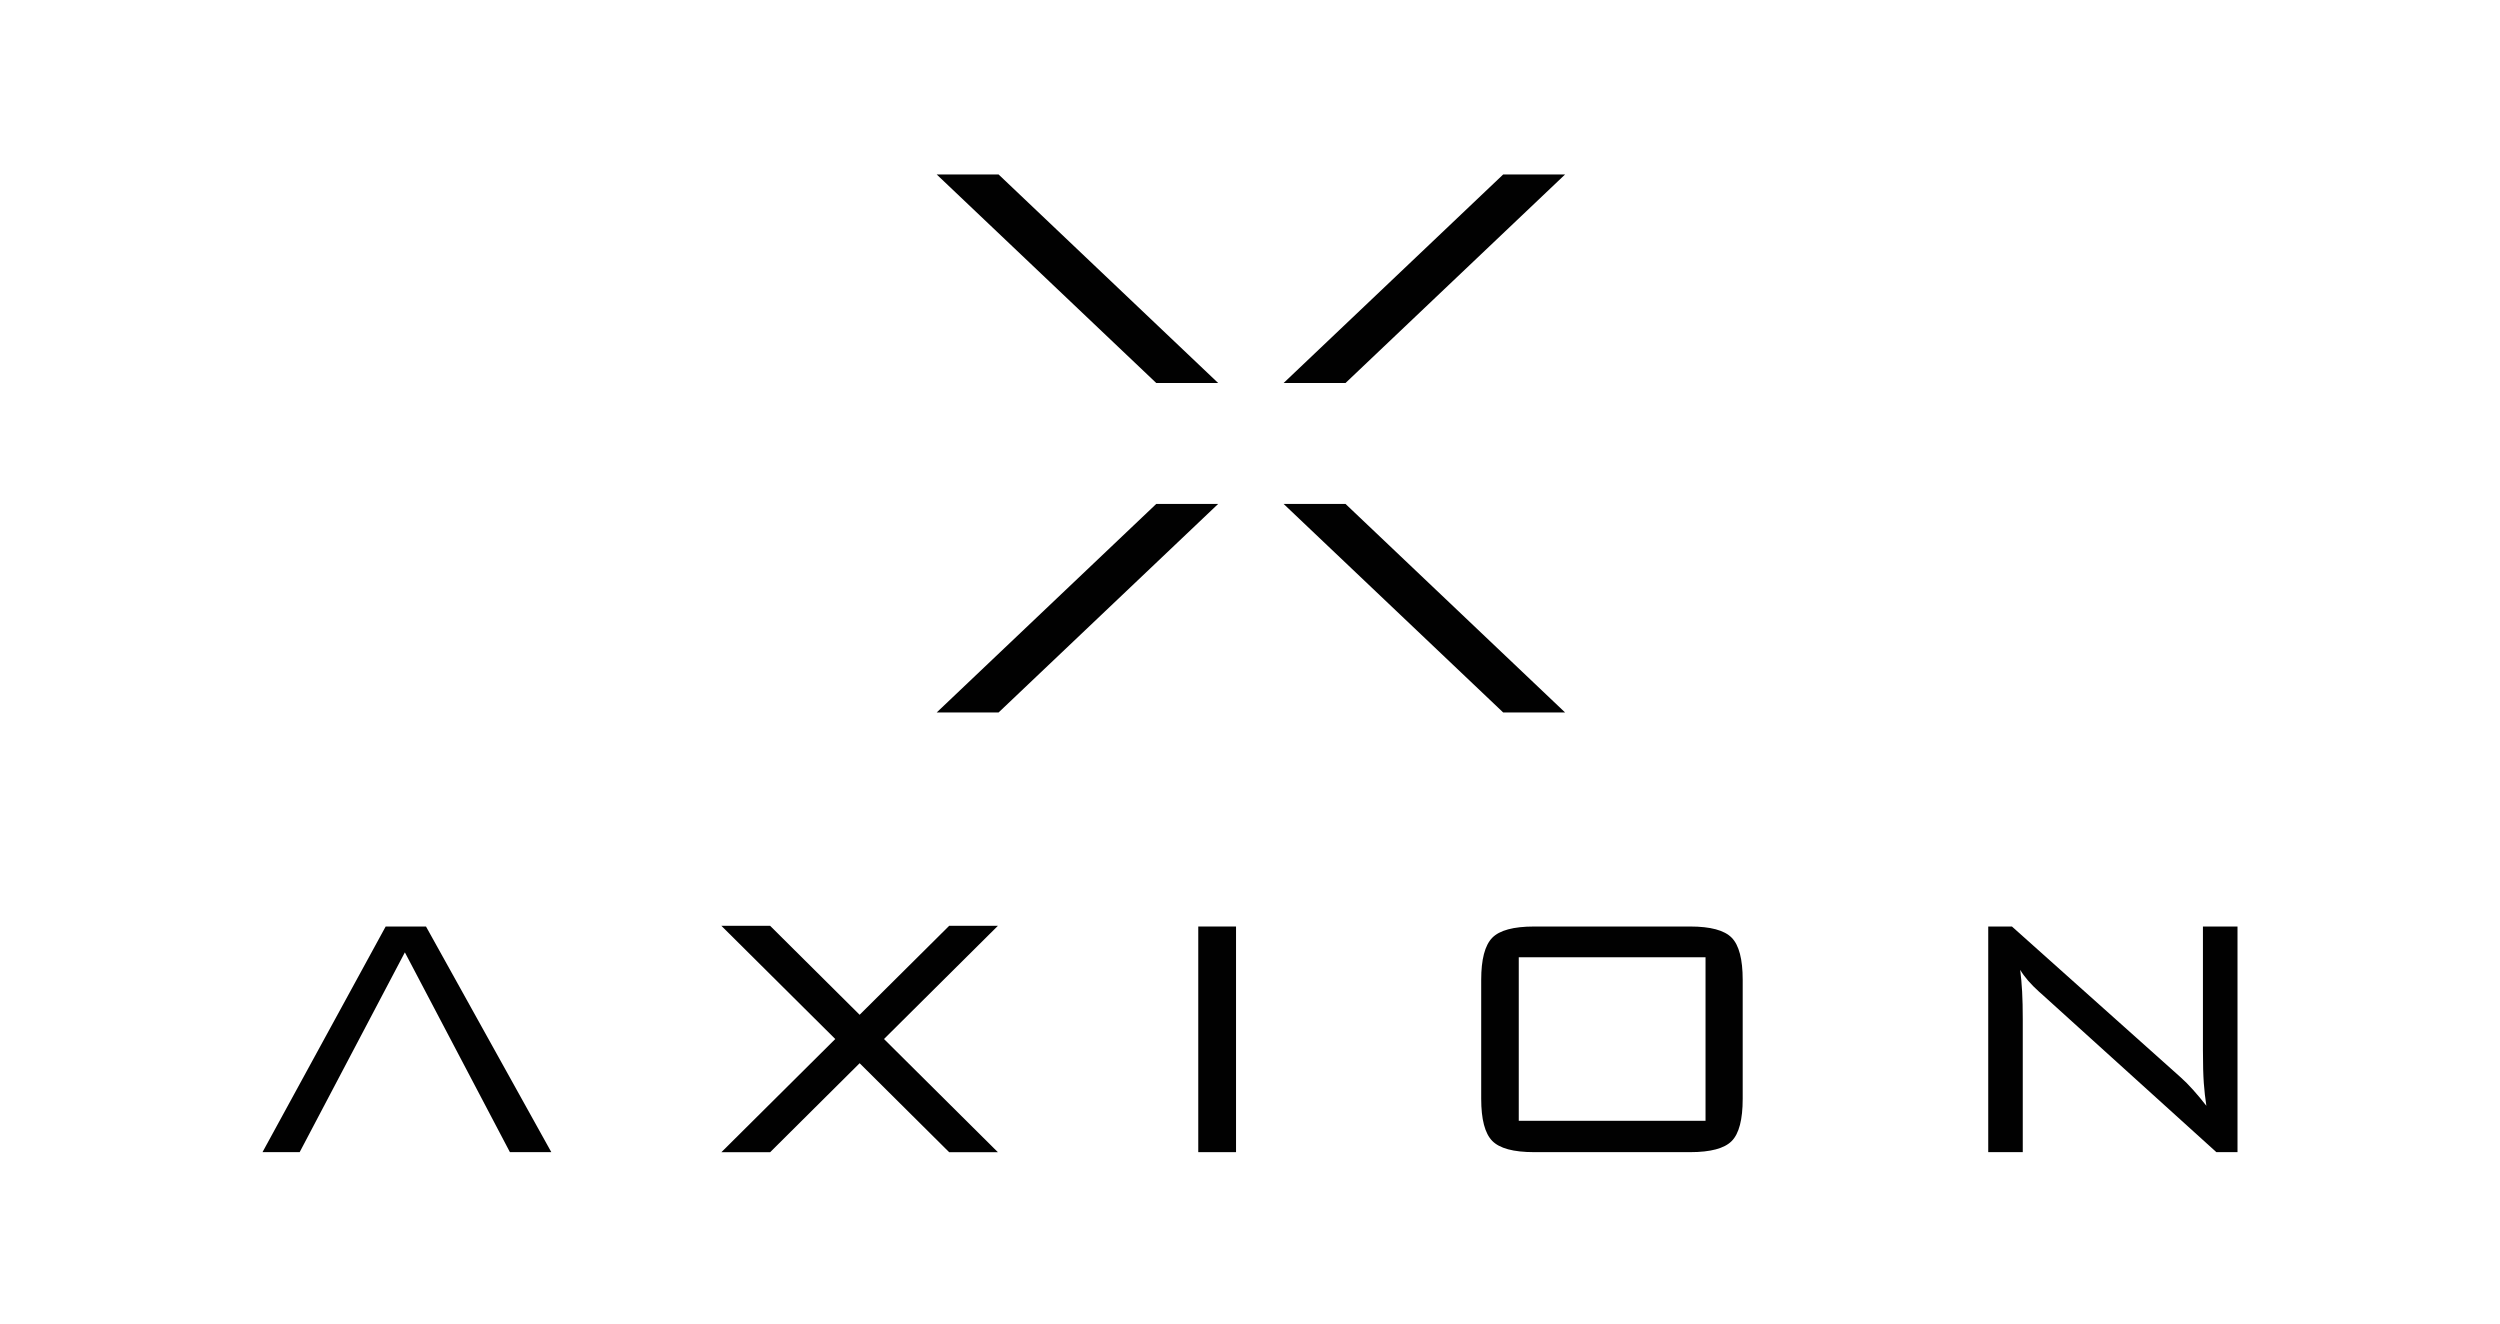
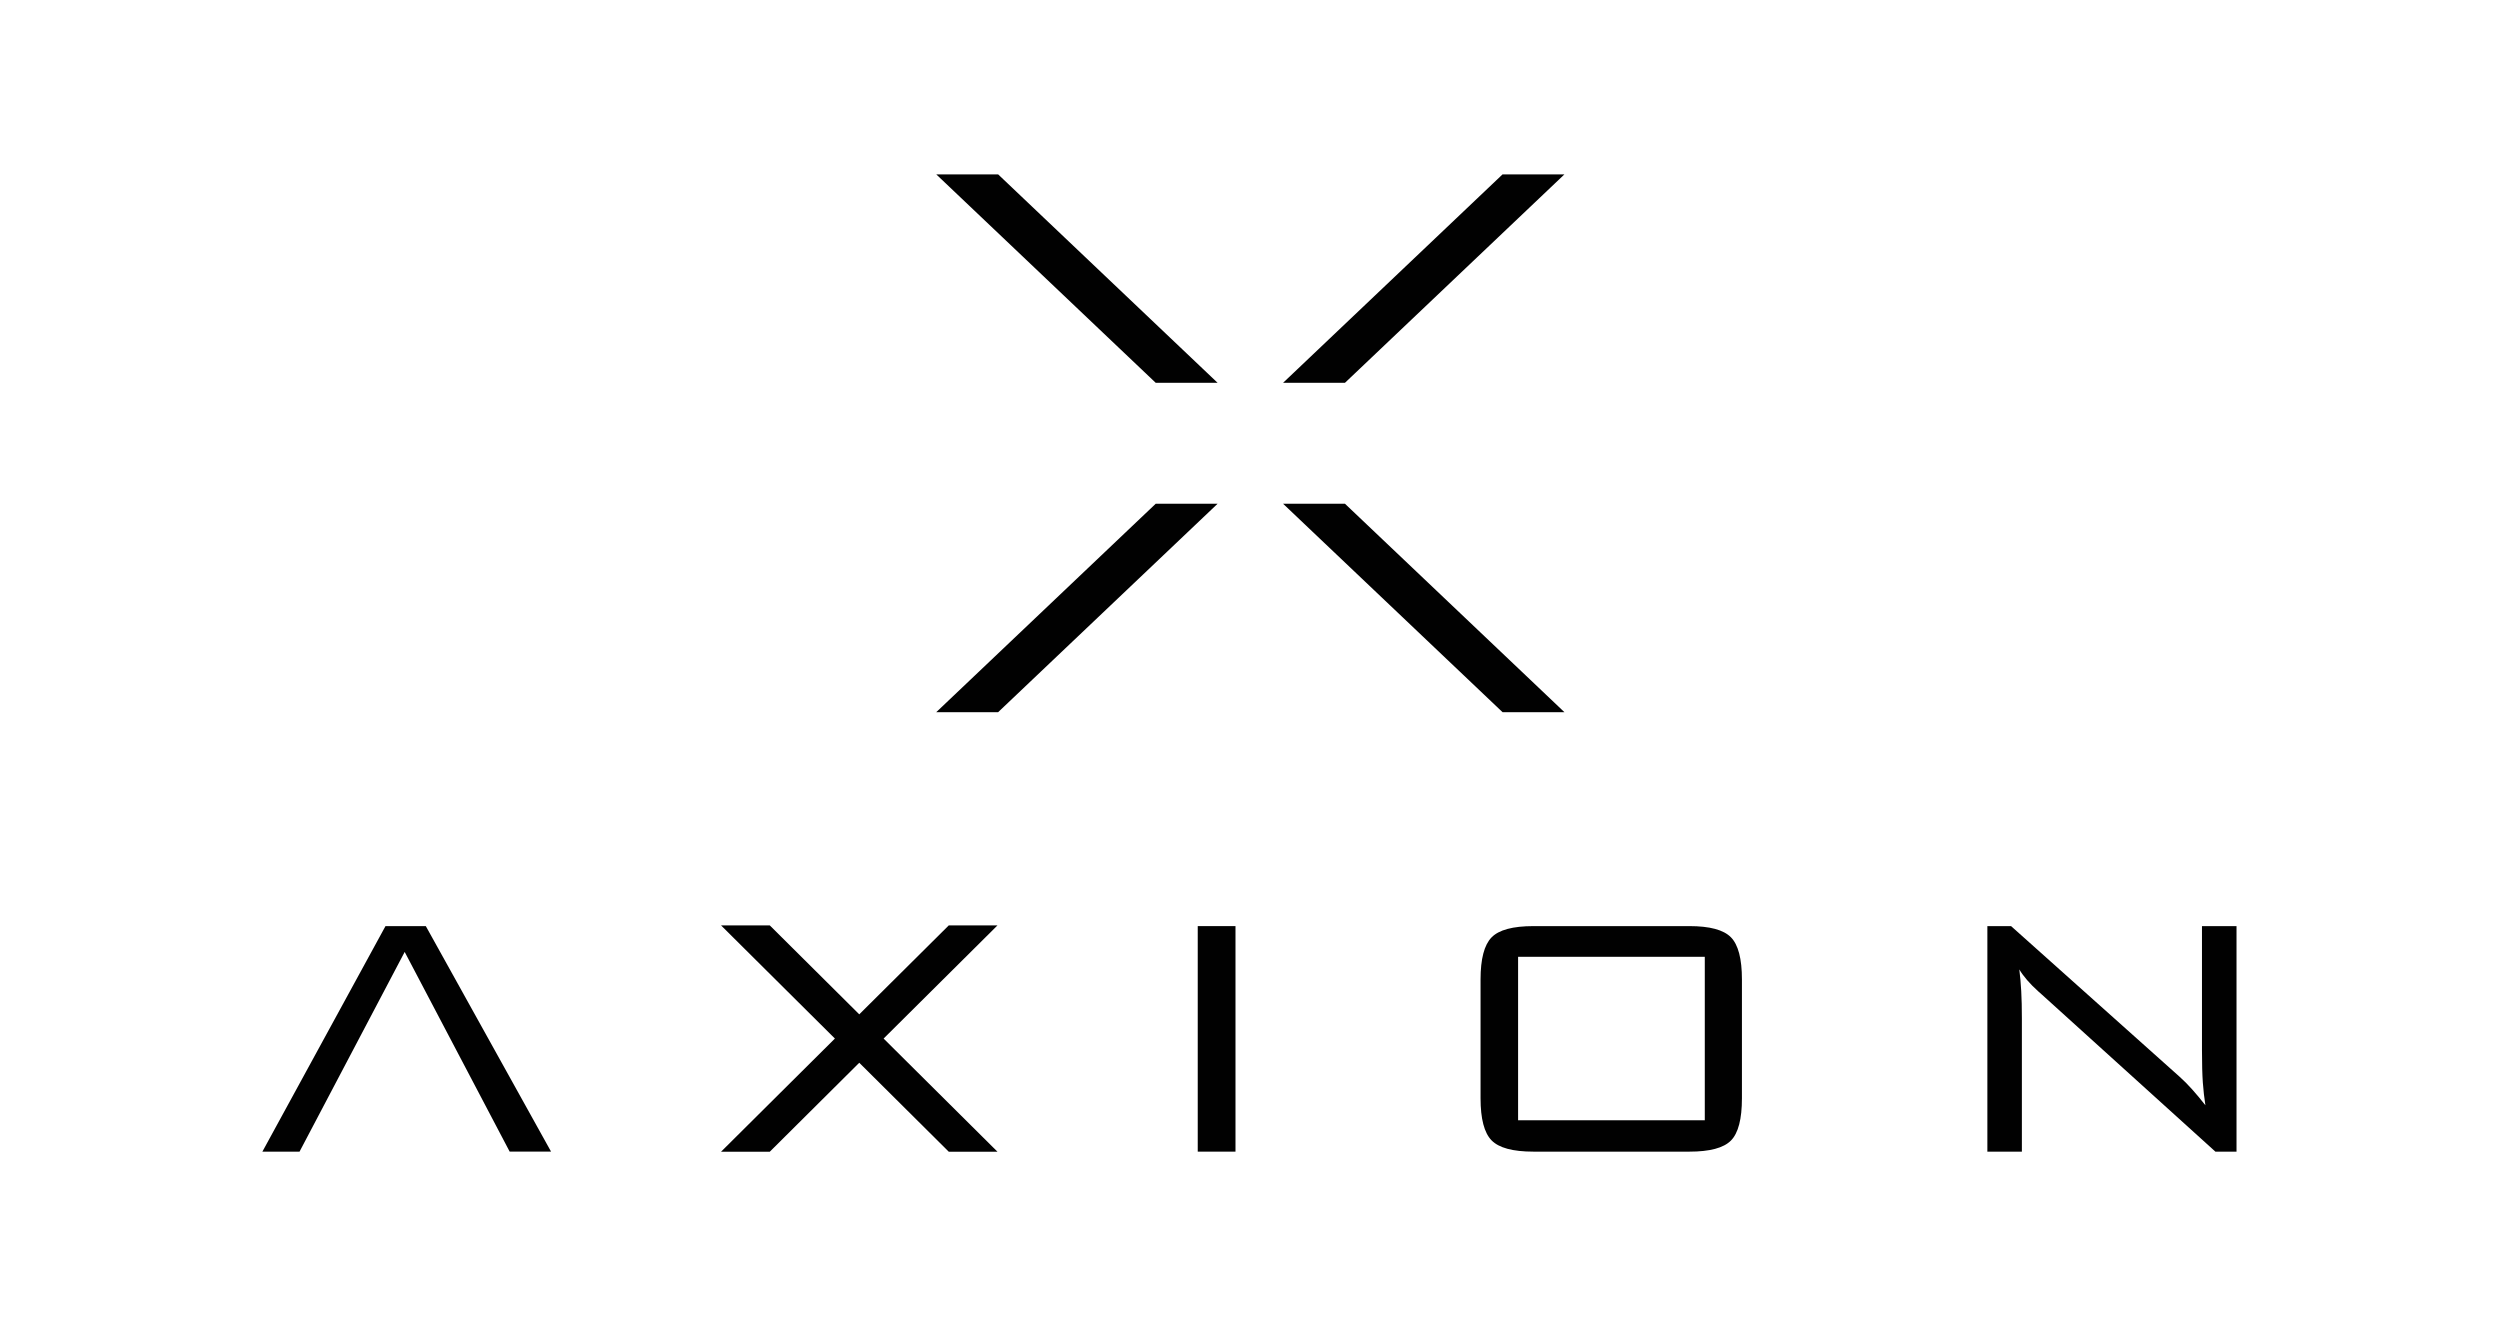
- <svg xmlns="http://www.w3.org/2000/svg" width="750" height="397" viewBox="0 0 750 397" fill="none">
-   <path d="M365.44 114.895L299.57 52.335H281L346.87 114.895H365.44Z" fill="#010101" />
-   <path d="M403.66 114.895L469.53 52.335H450.96L385.09 114.895H403.66Z" fill="#010101" />
-   <path d="M346.87 151.185L281 213.745H299.57L365.44 151.185H346.87Z" fill="#010101" />
-   <path d="M385.09 151.185L450.96 213.745H469.53L403.66 151.185H385.09Z" fill="#010101" />
-   <path d="M127.8 277.955H115.7L78.75 345.645H89.9L121.46 285.705L152.97 345.635H165.39L127.8 277.955Z" fill="#010101" />
-   <path d="M359.48 345.645V277.955H370.81V345.645H359.48Z" fill="#010101" />
-   <path d="M444.36 293.965C444.36 287.815 445.46 283.615 447.66 281.345C449.86 279.085 454.05 277.955 460.24 277.955H507.05C513.15 277.955 517.31 279.075 519.51 281.315C521.71 283.555 522.81 287.775 522.81 293.965V329.635C522.81 335.865 521.71 340.095 519.51 342.315C517.31 344.535 513.16 345.645 507.05 345.645H460.24C454.05 345.645 449.86 344.515 447.66 342.255C445.46 339.995 444.36 335.785 444.36 329.635V293.965ZM455.63 336.235H511.66V287.175H455.63V336.225V336.235Z" fill="#010101" />
-   <path d="M596.47 345.645V277.955H603.58L654.23 323.225C655.38 324.245 656.61 325.485 657.91 326.935C659.21 328.385 660.55 329.985 661.91 331.735C661.57 329.555 661.31 327.285 661.14 324.915C660.97 322.545 660.88 319.265 660.88 315.085V277.955H671.25V345.645H664.91L612.91 298.575C612.65 298.365 612.27 298.025 611.76 297.555C609.2 295.245 607.3 293.055 606.06 290.955C606.32 293.005 606.51 295.195 606.64 297.515C606.77 299.845 606.83 302.585 606.83 305.745V345.645H596.46H596.47Z" fill="#010101" />
-   <path d="M265.2 311.705L299.37 345.665H284.75L257.89 318.965L231.04 345.665H216.41L250.58 311.705L216.41 277.745H231.04L257.89 304.435L284.75 277.745H299.37L265.2 311.705Z" fill="#010101" />
+ <svg xmlns="http://www.w3.org/2000/svg" width="189" height="100" viewBox="0 0 189 100" fill="none">
+   <path d="M92.051 28.941L75.459 13.183H70.781L87.373 28.941H92.051Z" fill="#010101" />
+   <path d="M101.678 28.941L118.27 13.183H113.592L97 28.941H101.678Z" fill="#010101" />
+   <path d="M87.373 38.082L70.781 53.84H75.459L92.051 38.082H87.373Z" fill="#010101" />
+   <path d="M97 38.082L113.592 53.84H118.27L101.678 38.082H97Z" fill="#010101" />
+   <path d="M32.191 70.014H29.143L19.836 87.064H22.645L30.594 71.966L38.531 87.062H41.66L32.191 70.014Z" fill="#010101" />
+   <path d="M90.549 87.064V70.014H93.403V87.064H90.549Z" fill="#010101" />
+   <path d="M111.93 74.046C111.93 72.497 112.207 71.439 112.761 70.868C113.315 70.298 114.37 70.014 115.93 70.014H127.721C129.257 70.014 130.305 70.296 130.859 70.86C131.413 71.424 131.69 72.487 131.69 74.046V83.031C131.69 84.601 131.413 85.666 130.859 86.225C130.305 86.785 129.26 87.064 127.721 87.064H115.93C114.37 87.064 113.315 86.779 112.761 86.21C112.207 85.641 111.93 84.581 111.93 83.031V74.046ZM114.768 84.694H128.882V72.336H114.768V84.691V84.694Z" fill="#010101" />
+   <path d="M150.245 87.064V70.014H152.036L164.794 81.417C165.083 81.674 165.393 81.986 165.721 82.351C166.048 82.717 166.386 83.12 166.728 83.56C166.643 83.011 166.577 82.439 166.534 81.843C166.492 81.246 166.469 80.419 166.469 79.366V70.014H169.081V87.064H167.484L154.386 75.208C154.32 75.155 154.225 75.069 154.096 74.951C153.451 74.369 152.973 73.817 152.66 73.288C152.726 73.805 152.774 74.356 152.806 74.941C152.839 75.528 152.854 76.218 152.854 77.014V87.064H150.242H150.245Z" fill="#010101" />
+   <path d="M66.801 78.515L75.408 87.069H71.726L64.96 80.344L58.197 87.069H54.512L63.119 78.515L54.512 69.961H58.197L64.96 76.684L71.726 69.961H75.408L66.801 78.515Z" fill="#010101" />
</svg>
